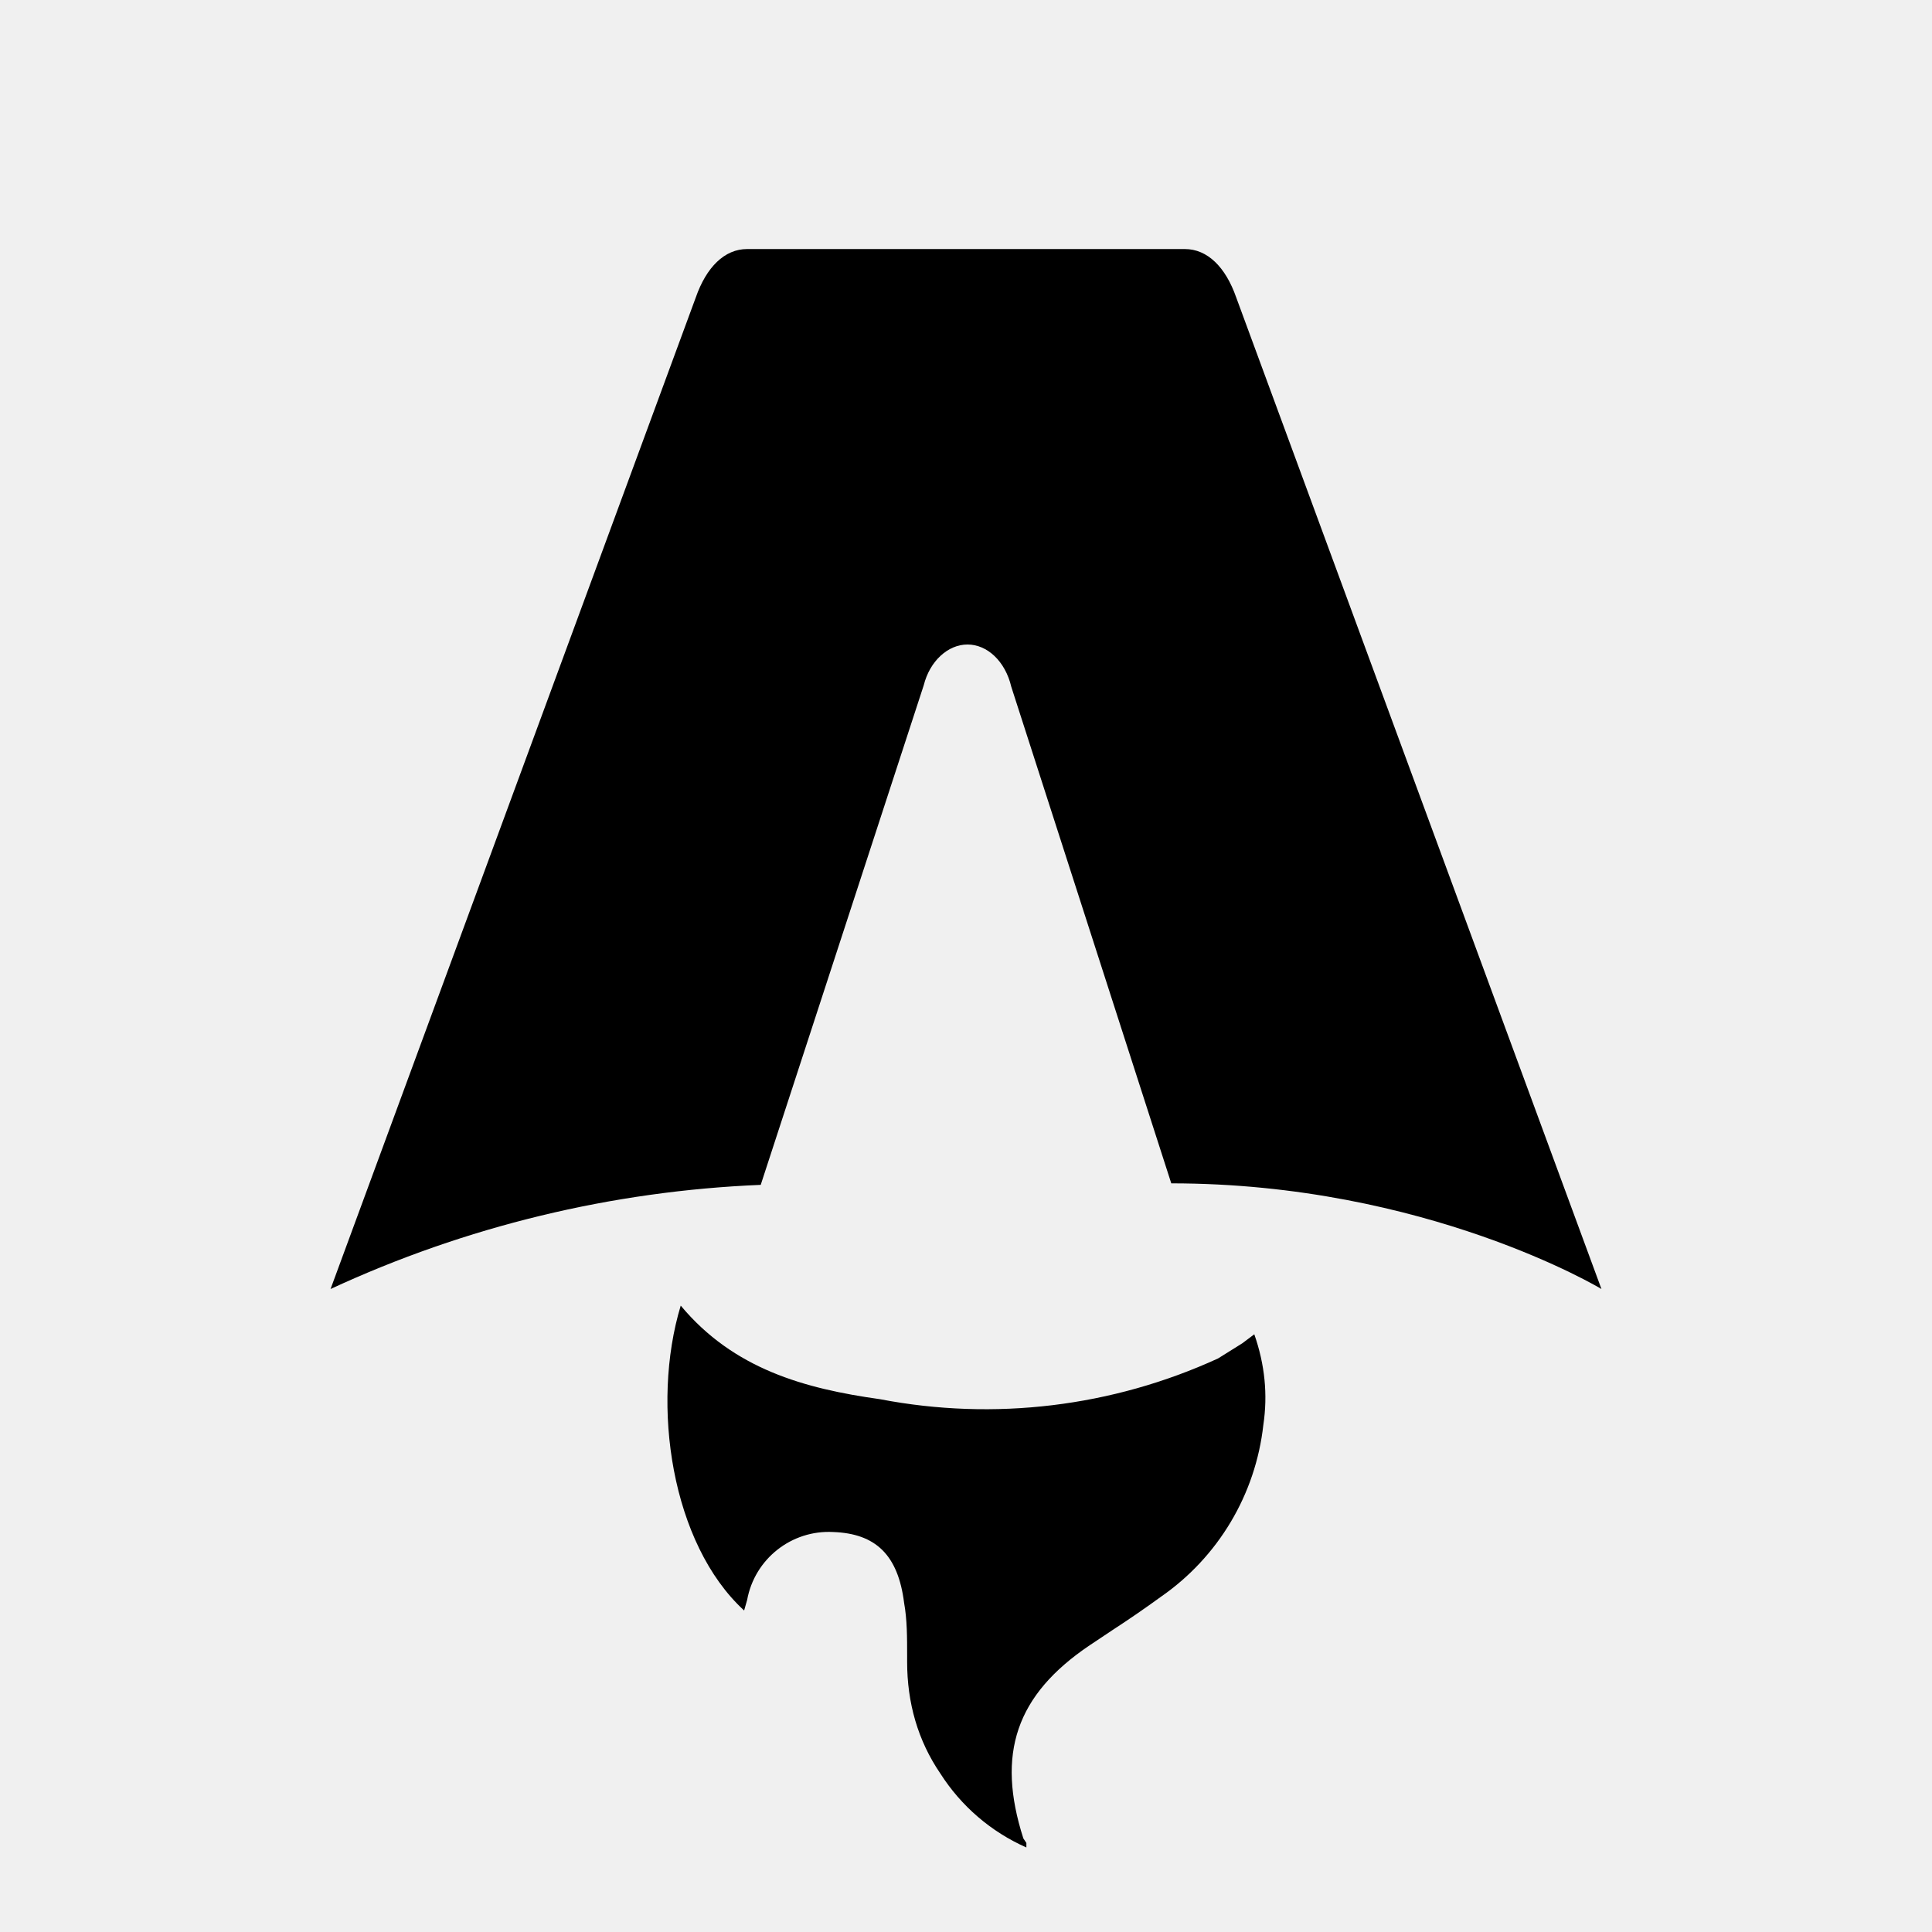
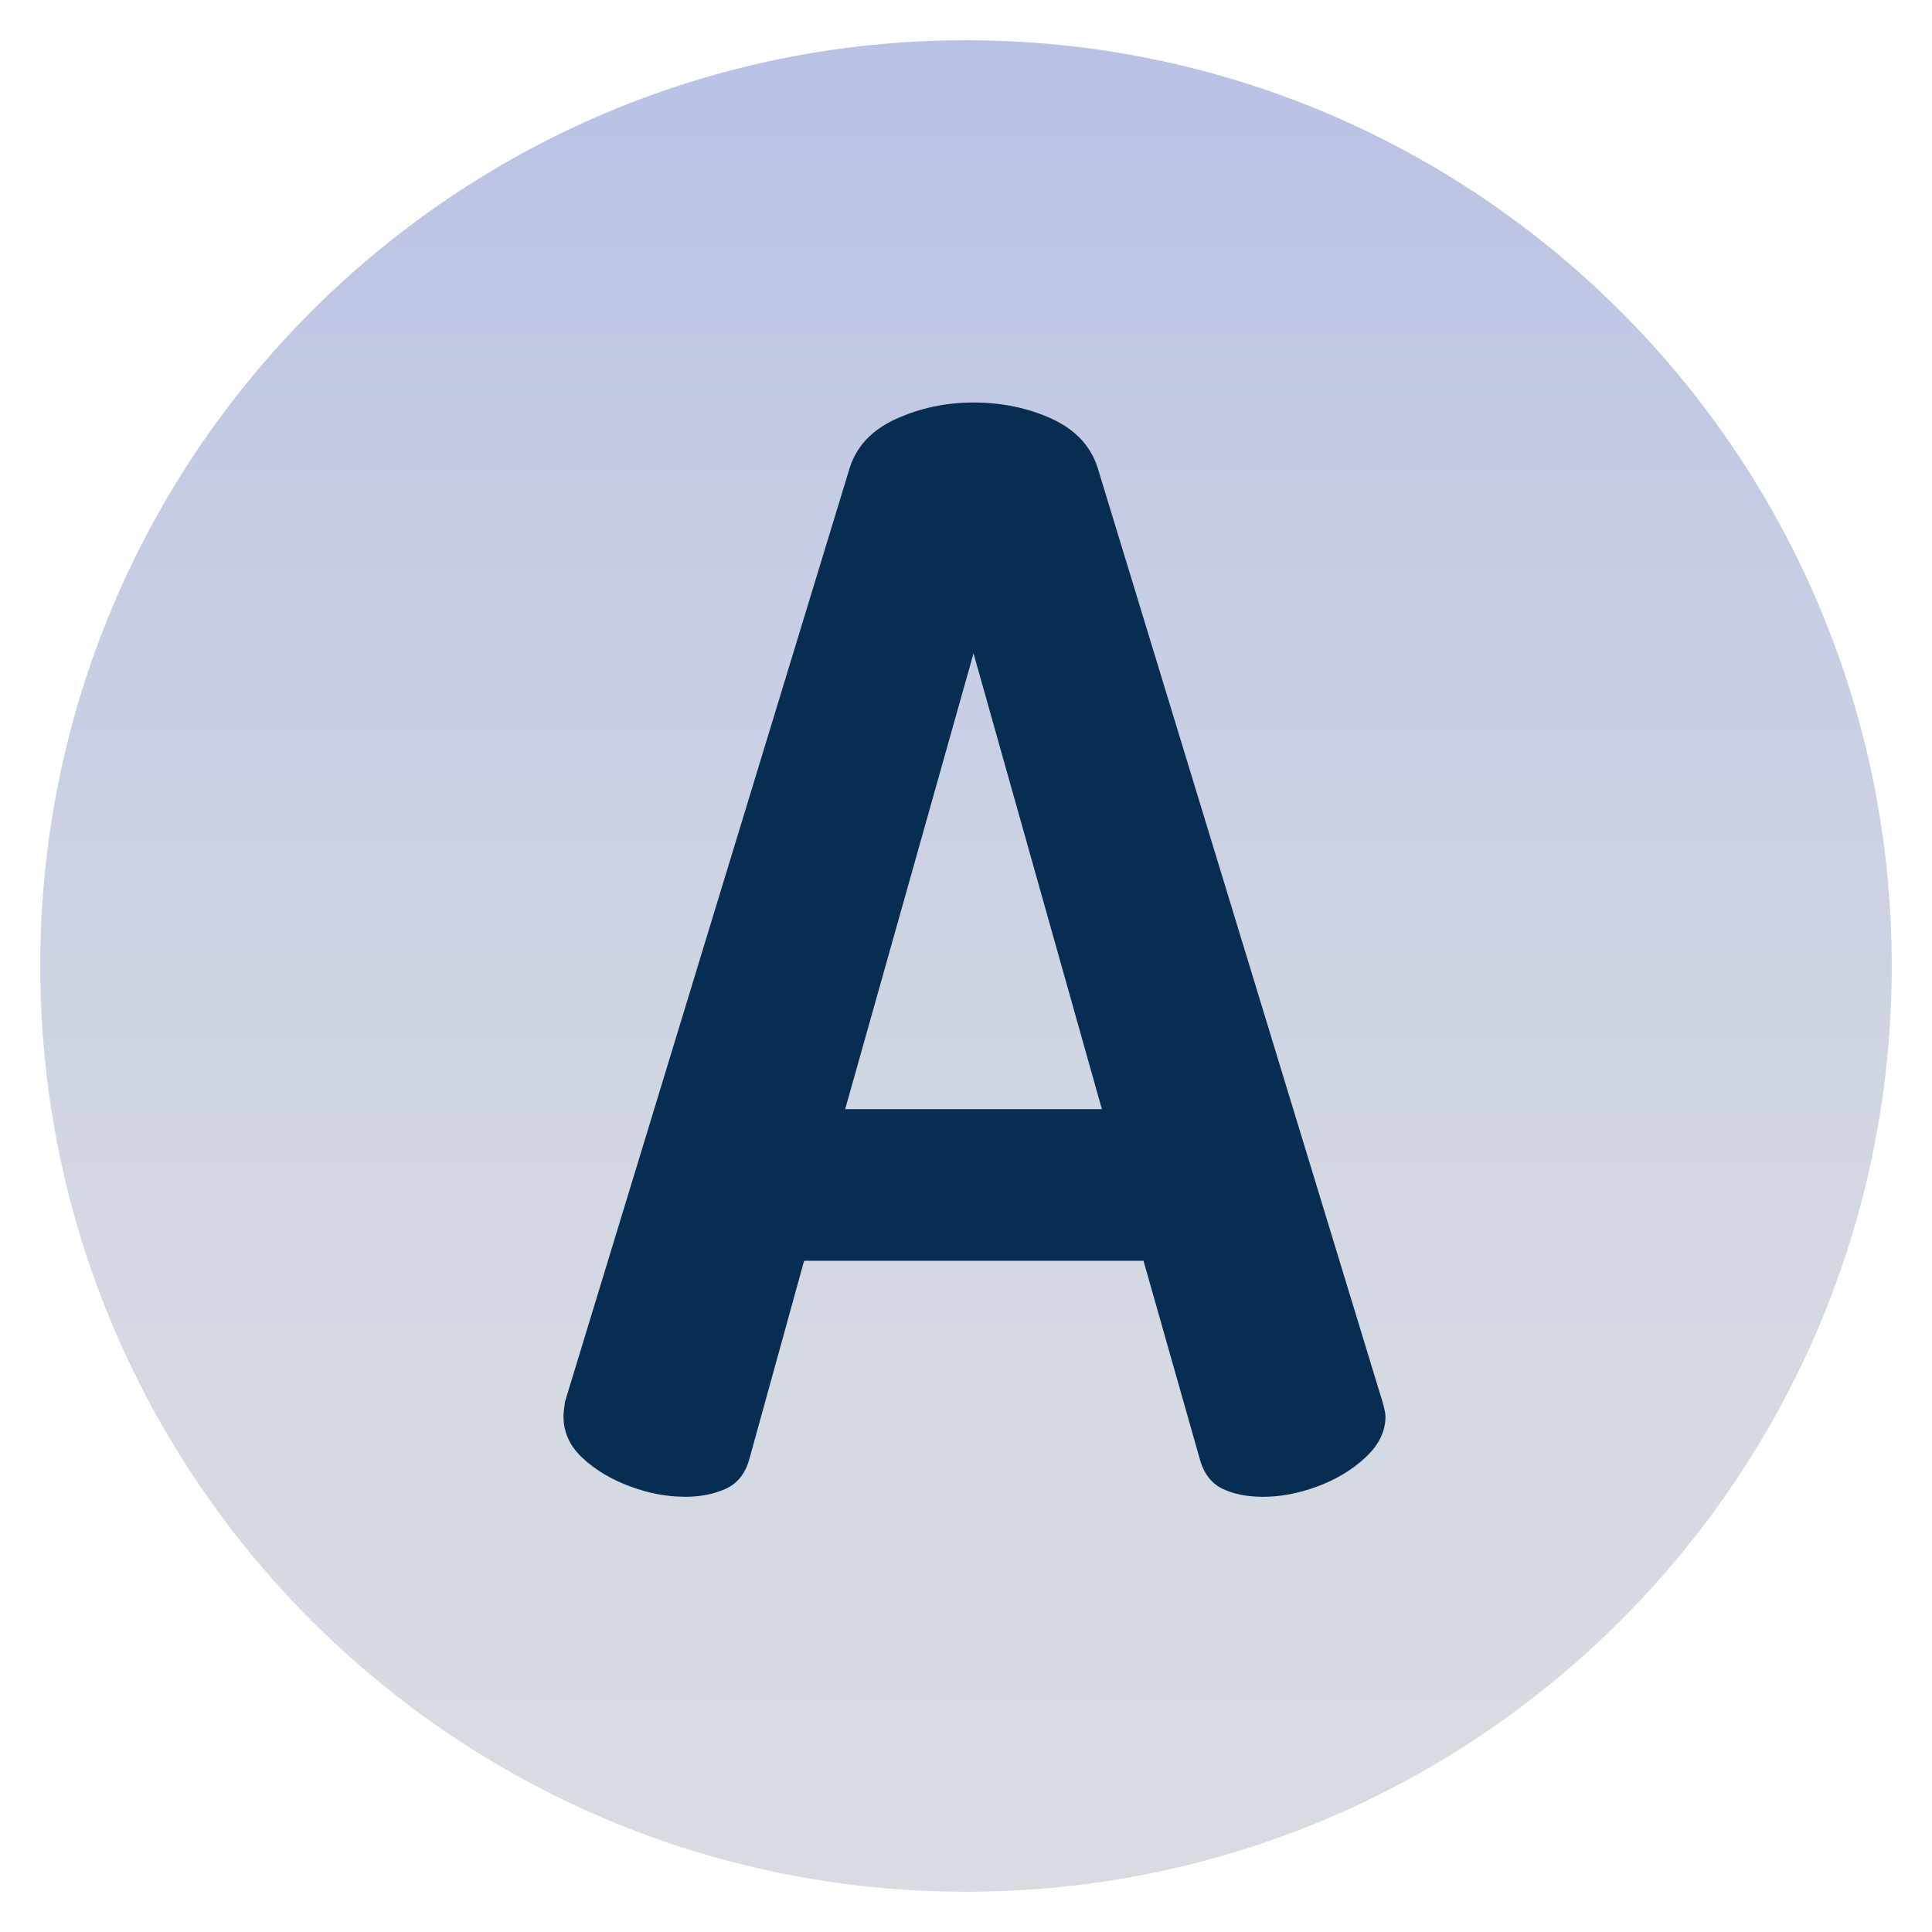
- <svg xmlns="http://www.w3.org/2000/svg" fill="none" viewBox="0 0 128 128">
-   <path d="M50.4 78.5a75.1 75.1 0 0 0-28.5 6.9l24.2-65.7c.7-2 1.9-3.2 3.4-3.2h29c1.5 0 2.7 1.2 3.4 3.2l24.2 65.7s-11.6-7-28.5-7L67 45.5c-.4-1.7-1.6-2.8-2.9-2.8-1.3 0-2.5 1.1-2.9 2.7L50.4 78.5Zm-1.1 28.2Zm-4.2-20.2c-2 6.6-.6 15.8 4.2 20.2a17.5 17.5 0 0 1 .2-.7 5.5 5.5 0 0 1 5.7-4.5c2.8.1 4.3 1.5 4.7 4.7.2 1.1.2 2.3.2 3.5v.4c0 2.7.7 5.2 2.2 7.4a13 13 0 0 0 5.7 4.9v-.3l-.2-.3c-1.8-5.6-.5-9.5 4.4-12.8l1.5-1a73 73 0 0 0 3.2-2.2 16 16 0 0 0 6.8-11.4c.3-2 .1-4-.6-6l-.8.6-1.6 1a37 37 0 0 1-22.4 2.7c-5-.7-9.7-2-13.2-6.2Z" />
-   <style>
-         path { fill: #000; }
-         @media (prefers-color-scheme: dark) {
-             path { fill: #FFF; }
-         }
-     </style>
+ <svg xmlns="http://www.w3.org/2000/svg" width="48" height="48" viewBox="0 0 48 48" fill="none">
+   <rect width="48" height="48" fill="white" />
+   <path d="M24 47C36.703 47 47 36.703 47 24C47 11.297 36.703 1 24 1C11.297 1 1 11.297 1 24C1 36.703 11.297 47 24 47Z" fill="url(#paint0_linear_263_11)" />
+   <path d="M17.004 37.186C16.563 37.186 16.11 37.1 15.648 36.927C15.184 36.754 14.792 36.521 14.476 36.226C14.158 35.932 14 35.586 14 35.194C14 35.119 14.012 34.998 14.037 34.825L21.111 11.623C21.283 11.083 21.667 10.677 22.266 10.406C22.865 10.135 23.507 10 24.191 10C24.876 10 25.547 10.135 26.134 10.406C26.721 10.677 27.099 11.083 27.271 11.623L34.347 34.825C34.396 34.998 34.422 35.119 34.422 35.194C34.422 35.563 34.256 35.9 33.926 36.209C33.596 36.517 33.199 36.756 32.734 36.929C32.27 37.102 31.818 37.188 31.379 37.188C30.987 37.188 30.651 37.121 30.37 36.986C30.09 36.85 29.9 36.599 29.803 36.23L28.41 31.324H19.978L18.623 36.23C18.525 36.599 18.33 36.852 18.035 36.986C17.743 37.121 17.4 37.188 17.01 37.188L17.004 37.186ZM20.998 27.557H27.376L24.187 16.233L20.998 27.557Z" fill="#082D53" />
+   <defs>
+     <linearGradient id="paint0_linear_263_11" x1="24" y1="47" x2="24" y2="1" gradientUnits="userSpaceOnUse">
+       <stop stop-color="#D8DCE2" />
+       <stop offset="0.35" stop-color="#D3D8E2" />
+       <stop offset="0.73" stop-color="#C6CCE3" />
+       <stop offset="1" stop-color="#B9C1E5" />
+     </linearGradient>
+   </defs>
</svg>
